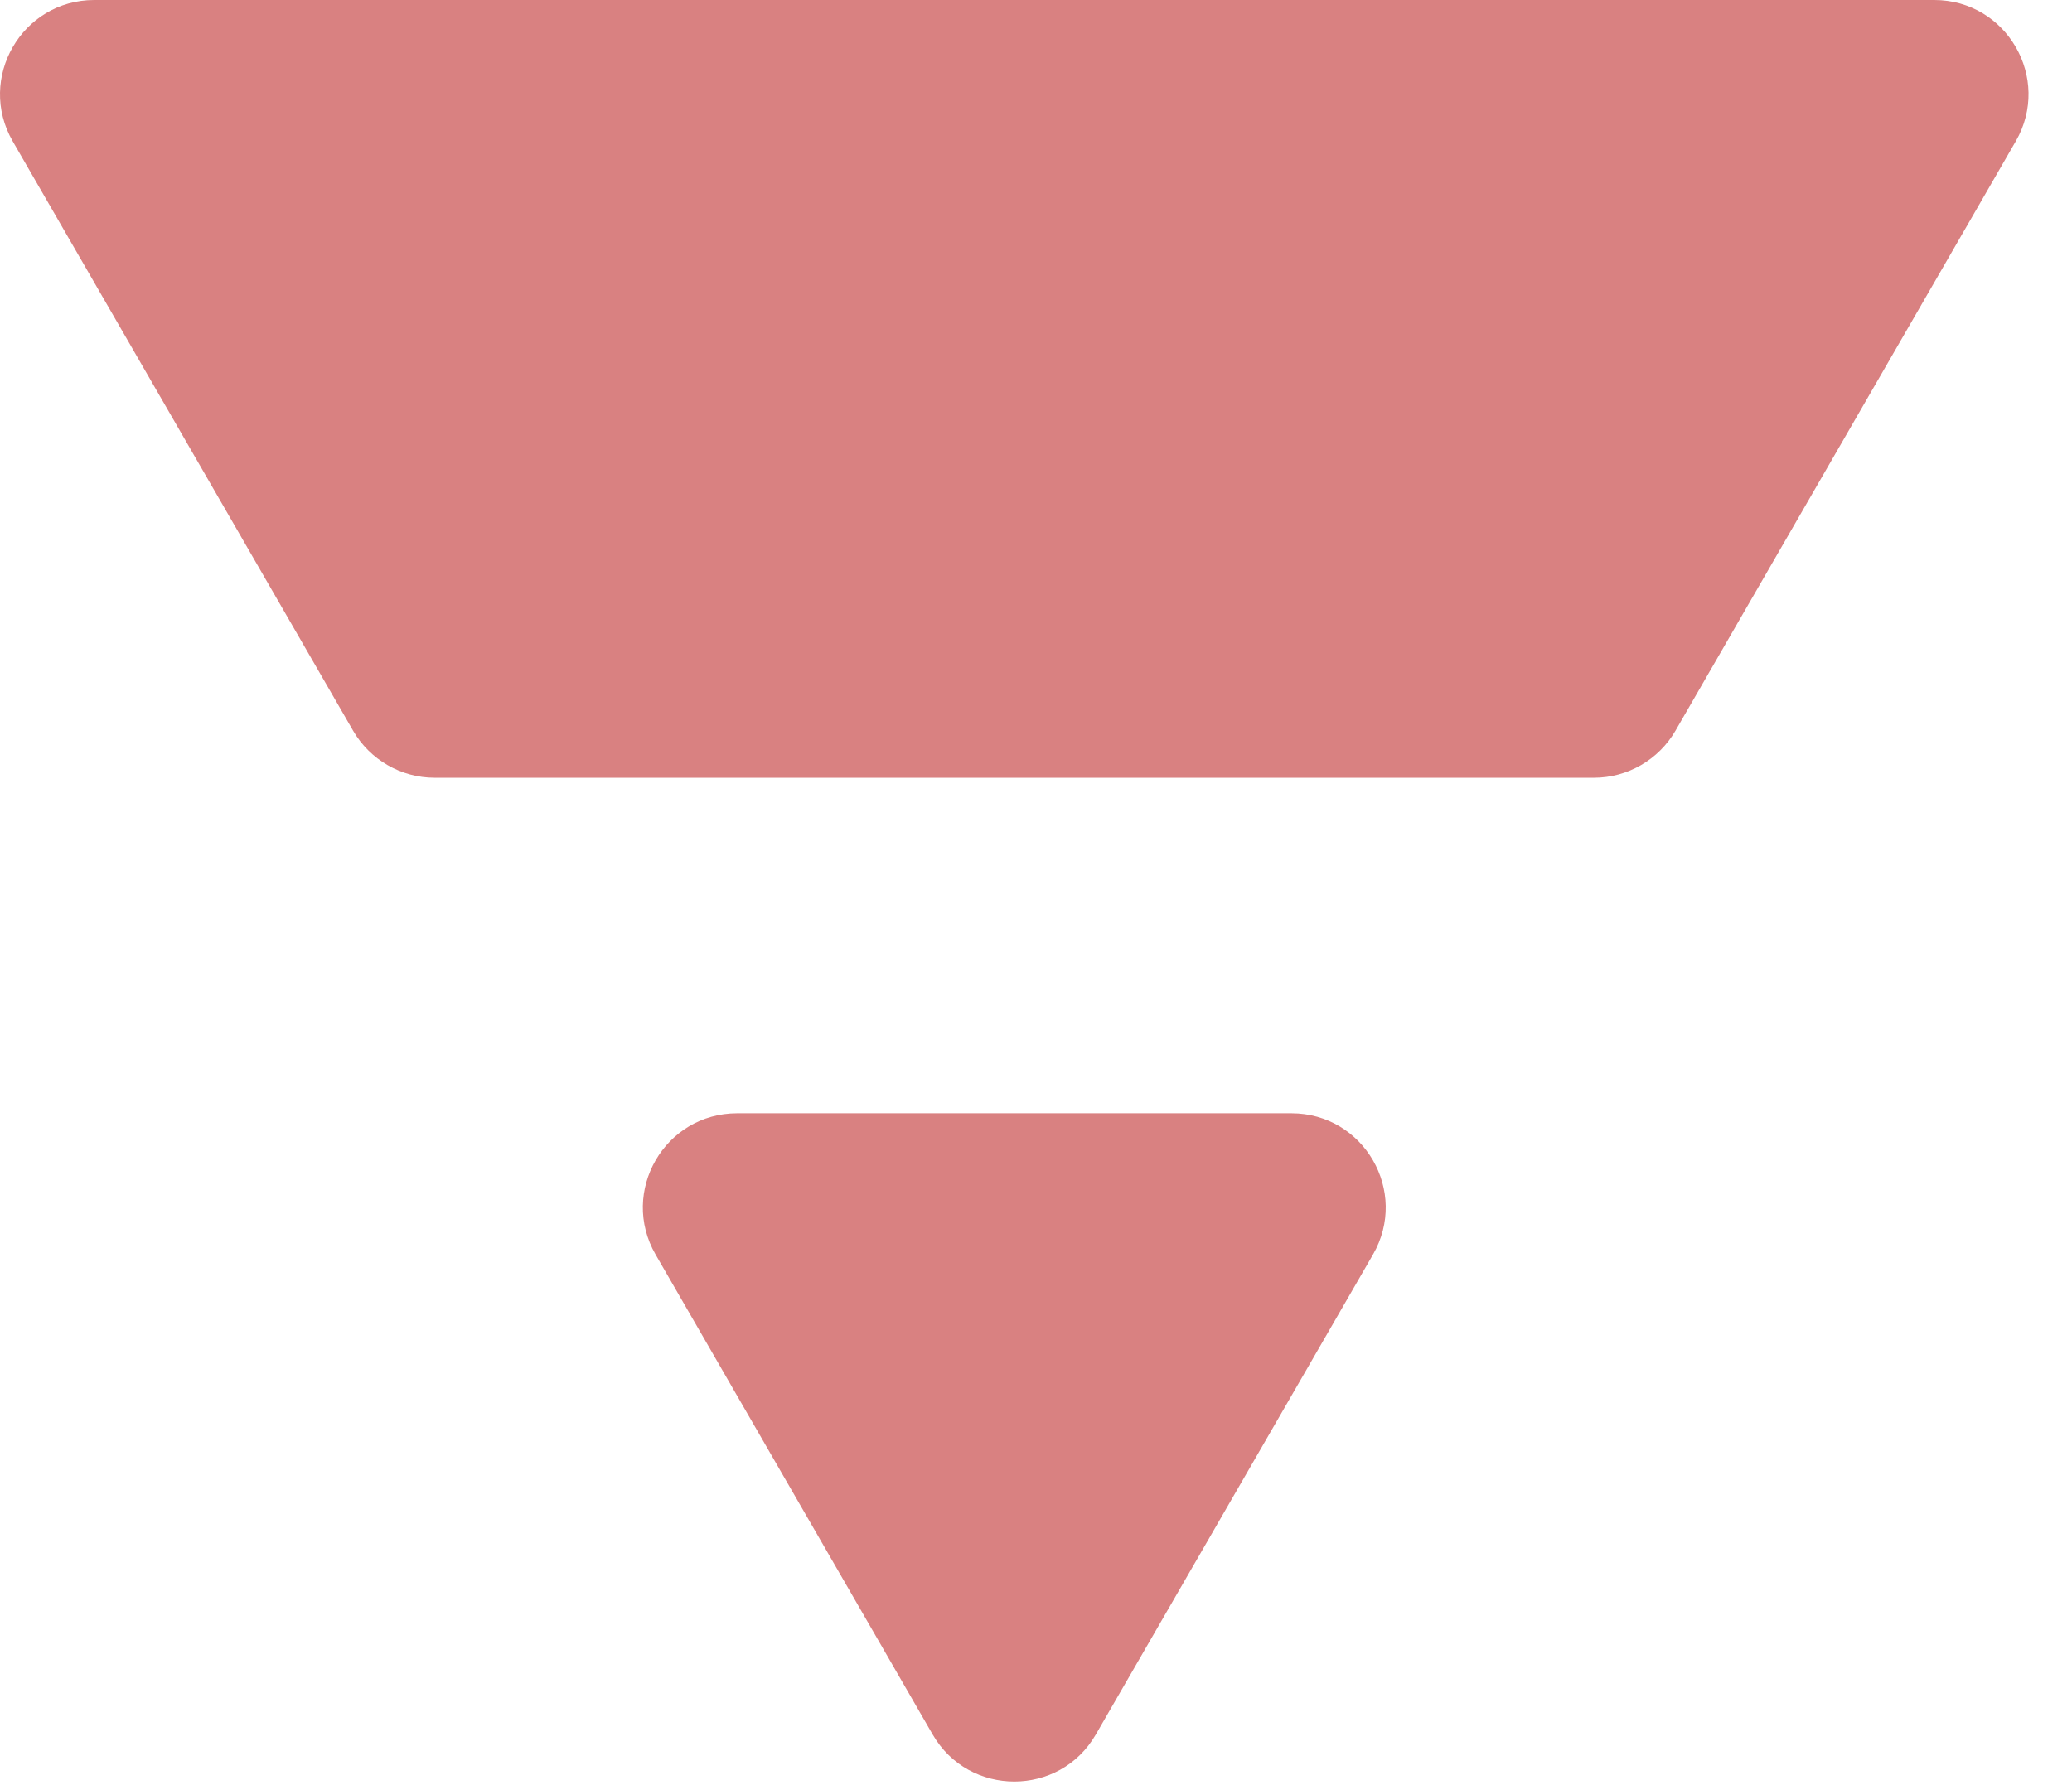
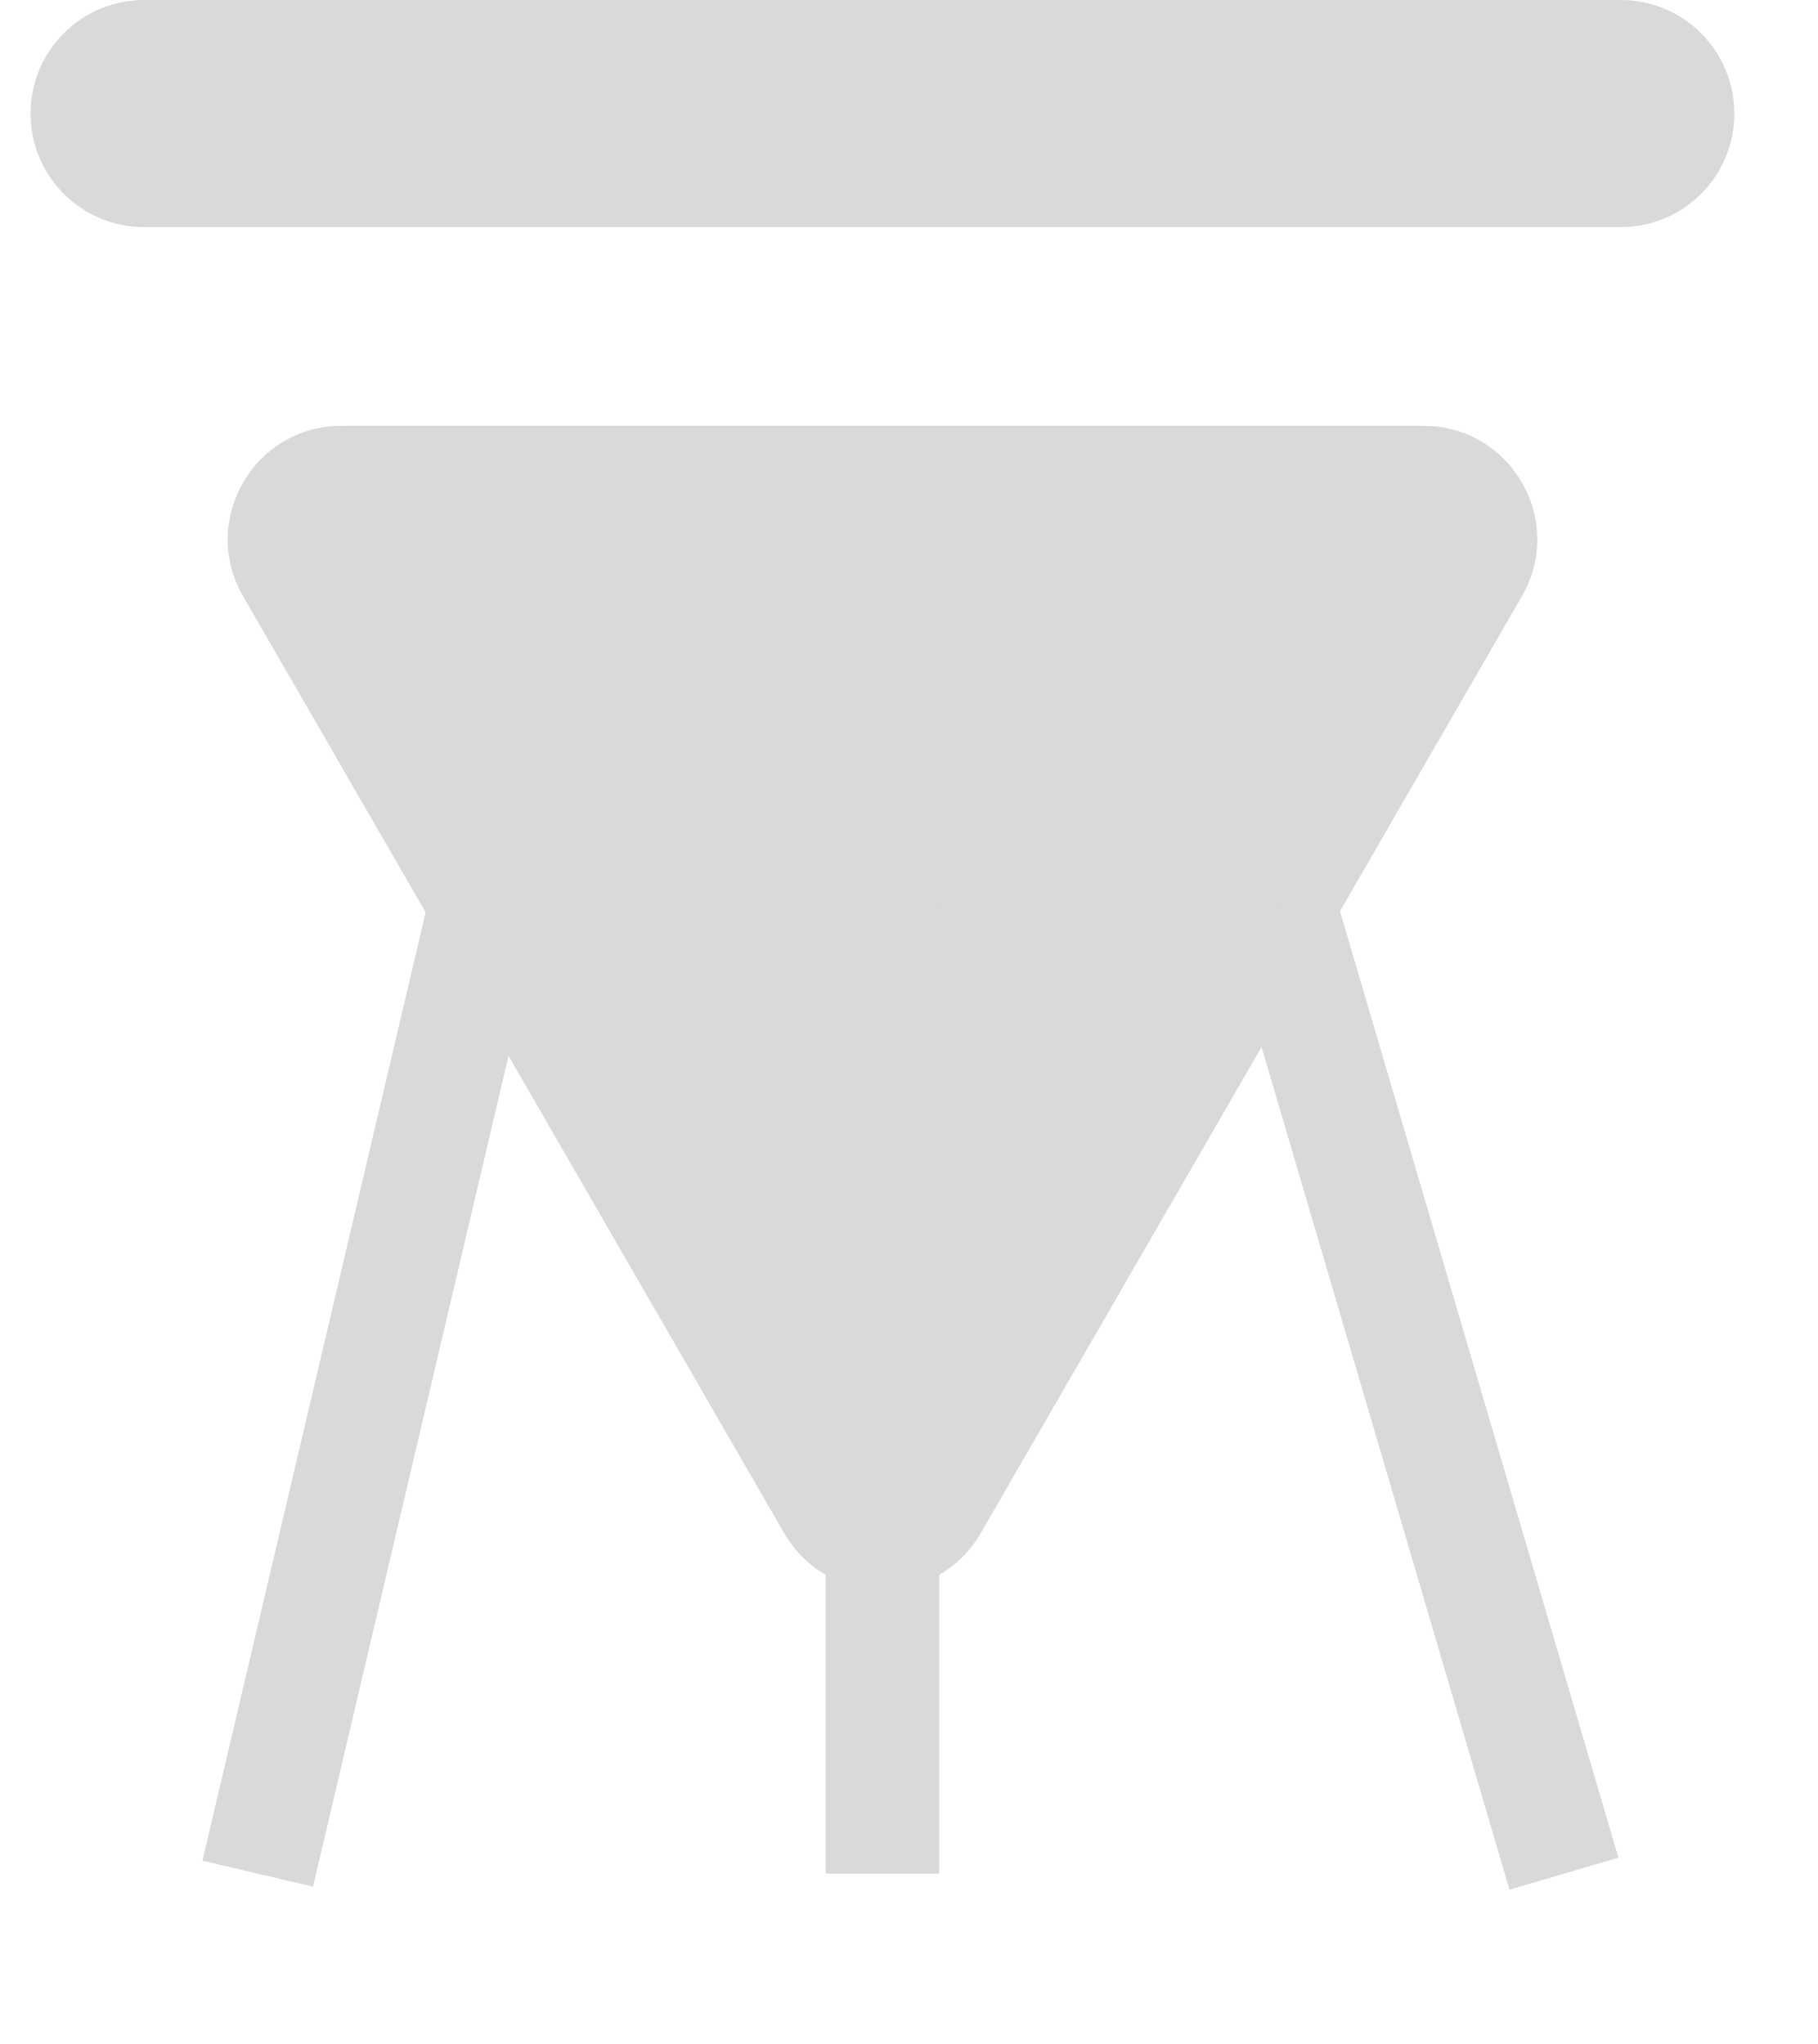
- <svg xmlns="http://www.w3.org/2000/svg" width="22" height="19" viewBox="0 0 22 19" fill="none">
-   <path fillRule="evenodd" clipRule="evenodd" d="M7.827 11.822C7.057 11.822 6.576 12.655 6.961 13.322L9.903 18.419C10.288 19.085 11.251 19.085 11.635 18.419L14.578 13.322C14.963 12.655 14.482 11.822 13.712 11.822L7.827 11.822ZM3.749 7.759C3.928 8.068 4.258 8.259 4.615 8.259L16.924 8.259C17.281 8.259 17.611 8.068 17.79 7.759L21.403 1.5C21.788 0.833 21.307 -2.34747e-06 20.537 -2.41477e-06L1.001 -4.12265e-06C0.232 -4.18995e-06 -0.249 0.833 0.135 1.5L3.749 7.759Z" fill="#D98181" />
+ <svg xmlns="http://www.w3.org/2000/svg" width="16" height="18" viewBox="0 0 16 18" fill="none">
+   <path d="M8.635 13.5C8.251 14.167 7.288 14.167 6.903 13.5L2.14 5.25C1.755 4.583 2.236 3.75 3.006 3.75L12.533 3.75C13.302 3.75 13.784 4.583 13.399 5.25L8.635 13.5Z" fill="#D9D9D9" />
+   <path d="M4.269 8L2.269 16.5M7.769 8V16.5M11.269 8L13.769 16.5" stroke="#D9D9D9" strokeWidth="2" strokeLinecap="round" />
+   <rect x="0.269" width="15" height="2" rx="1" fill="#D9D9D9" />
</svg>
